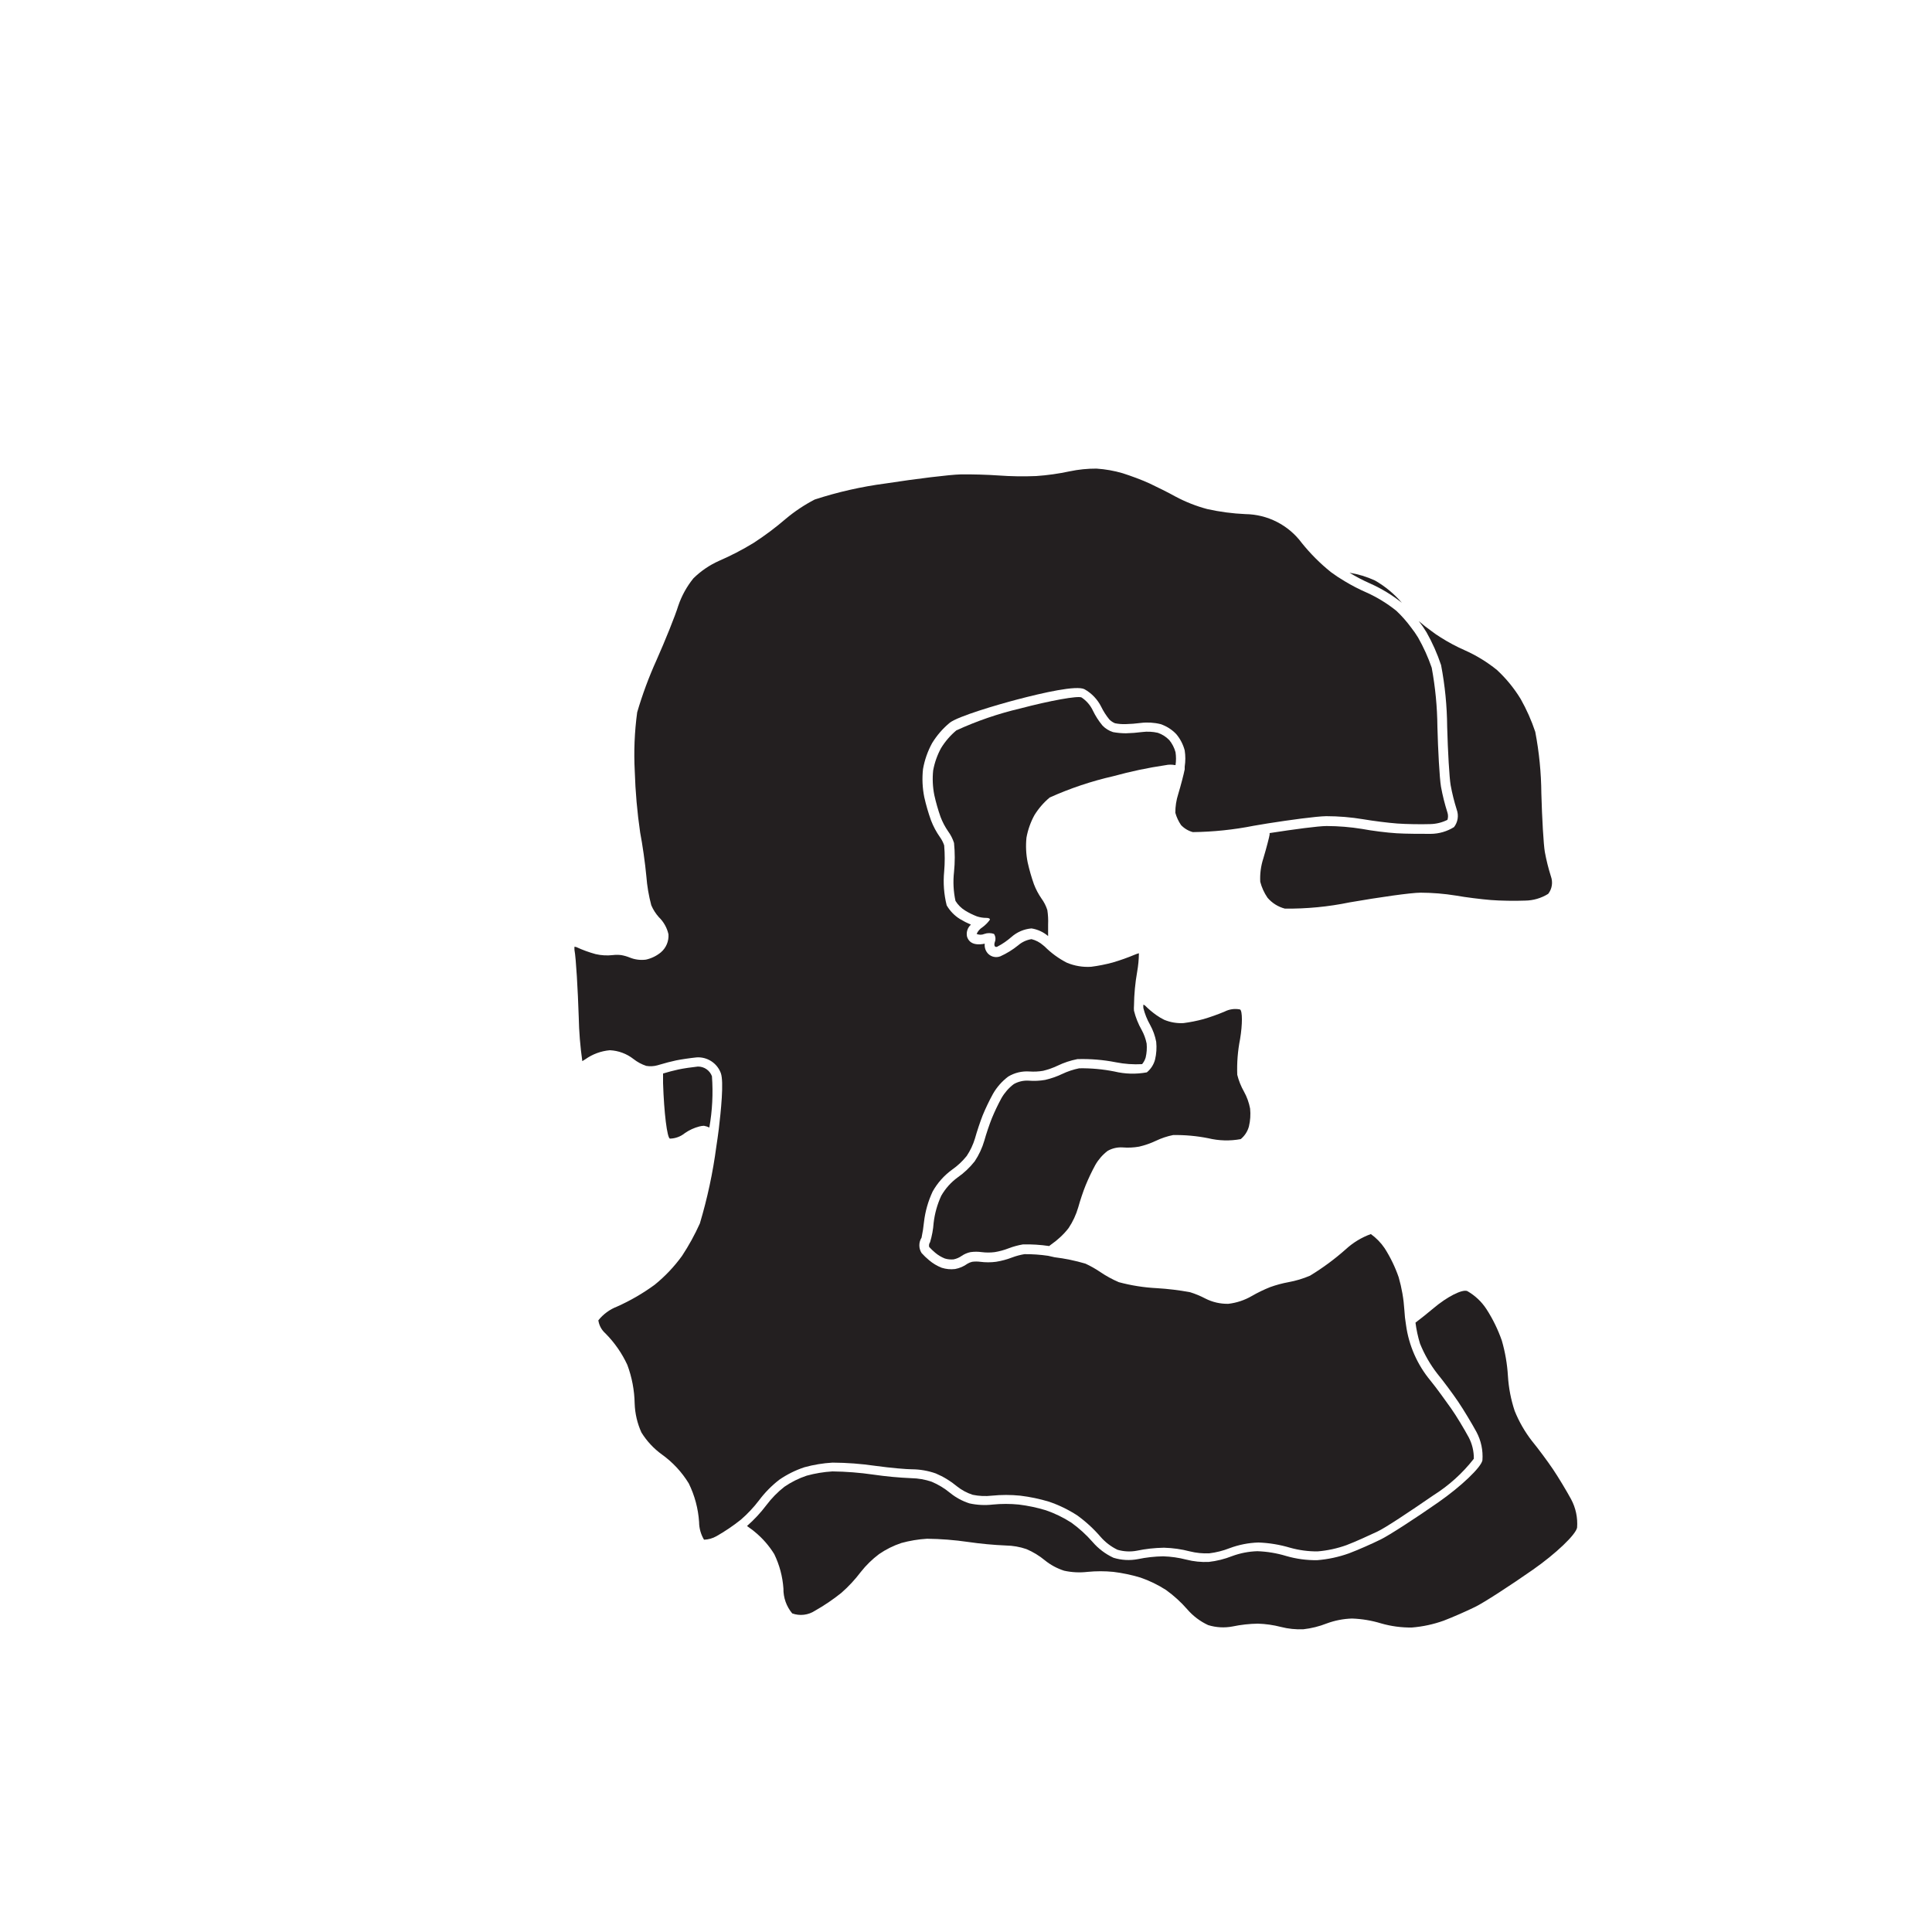
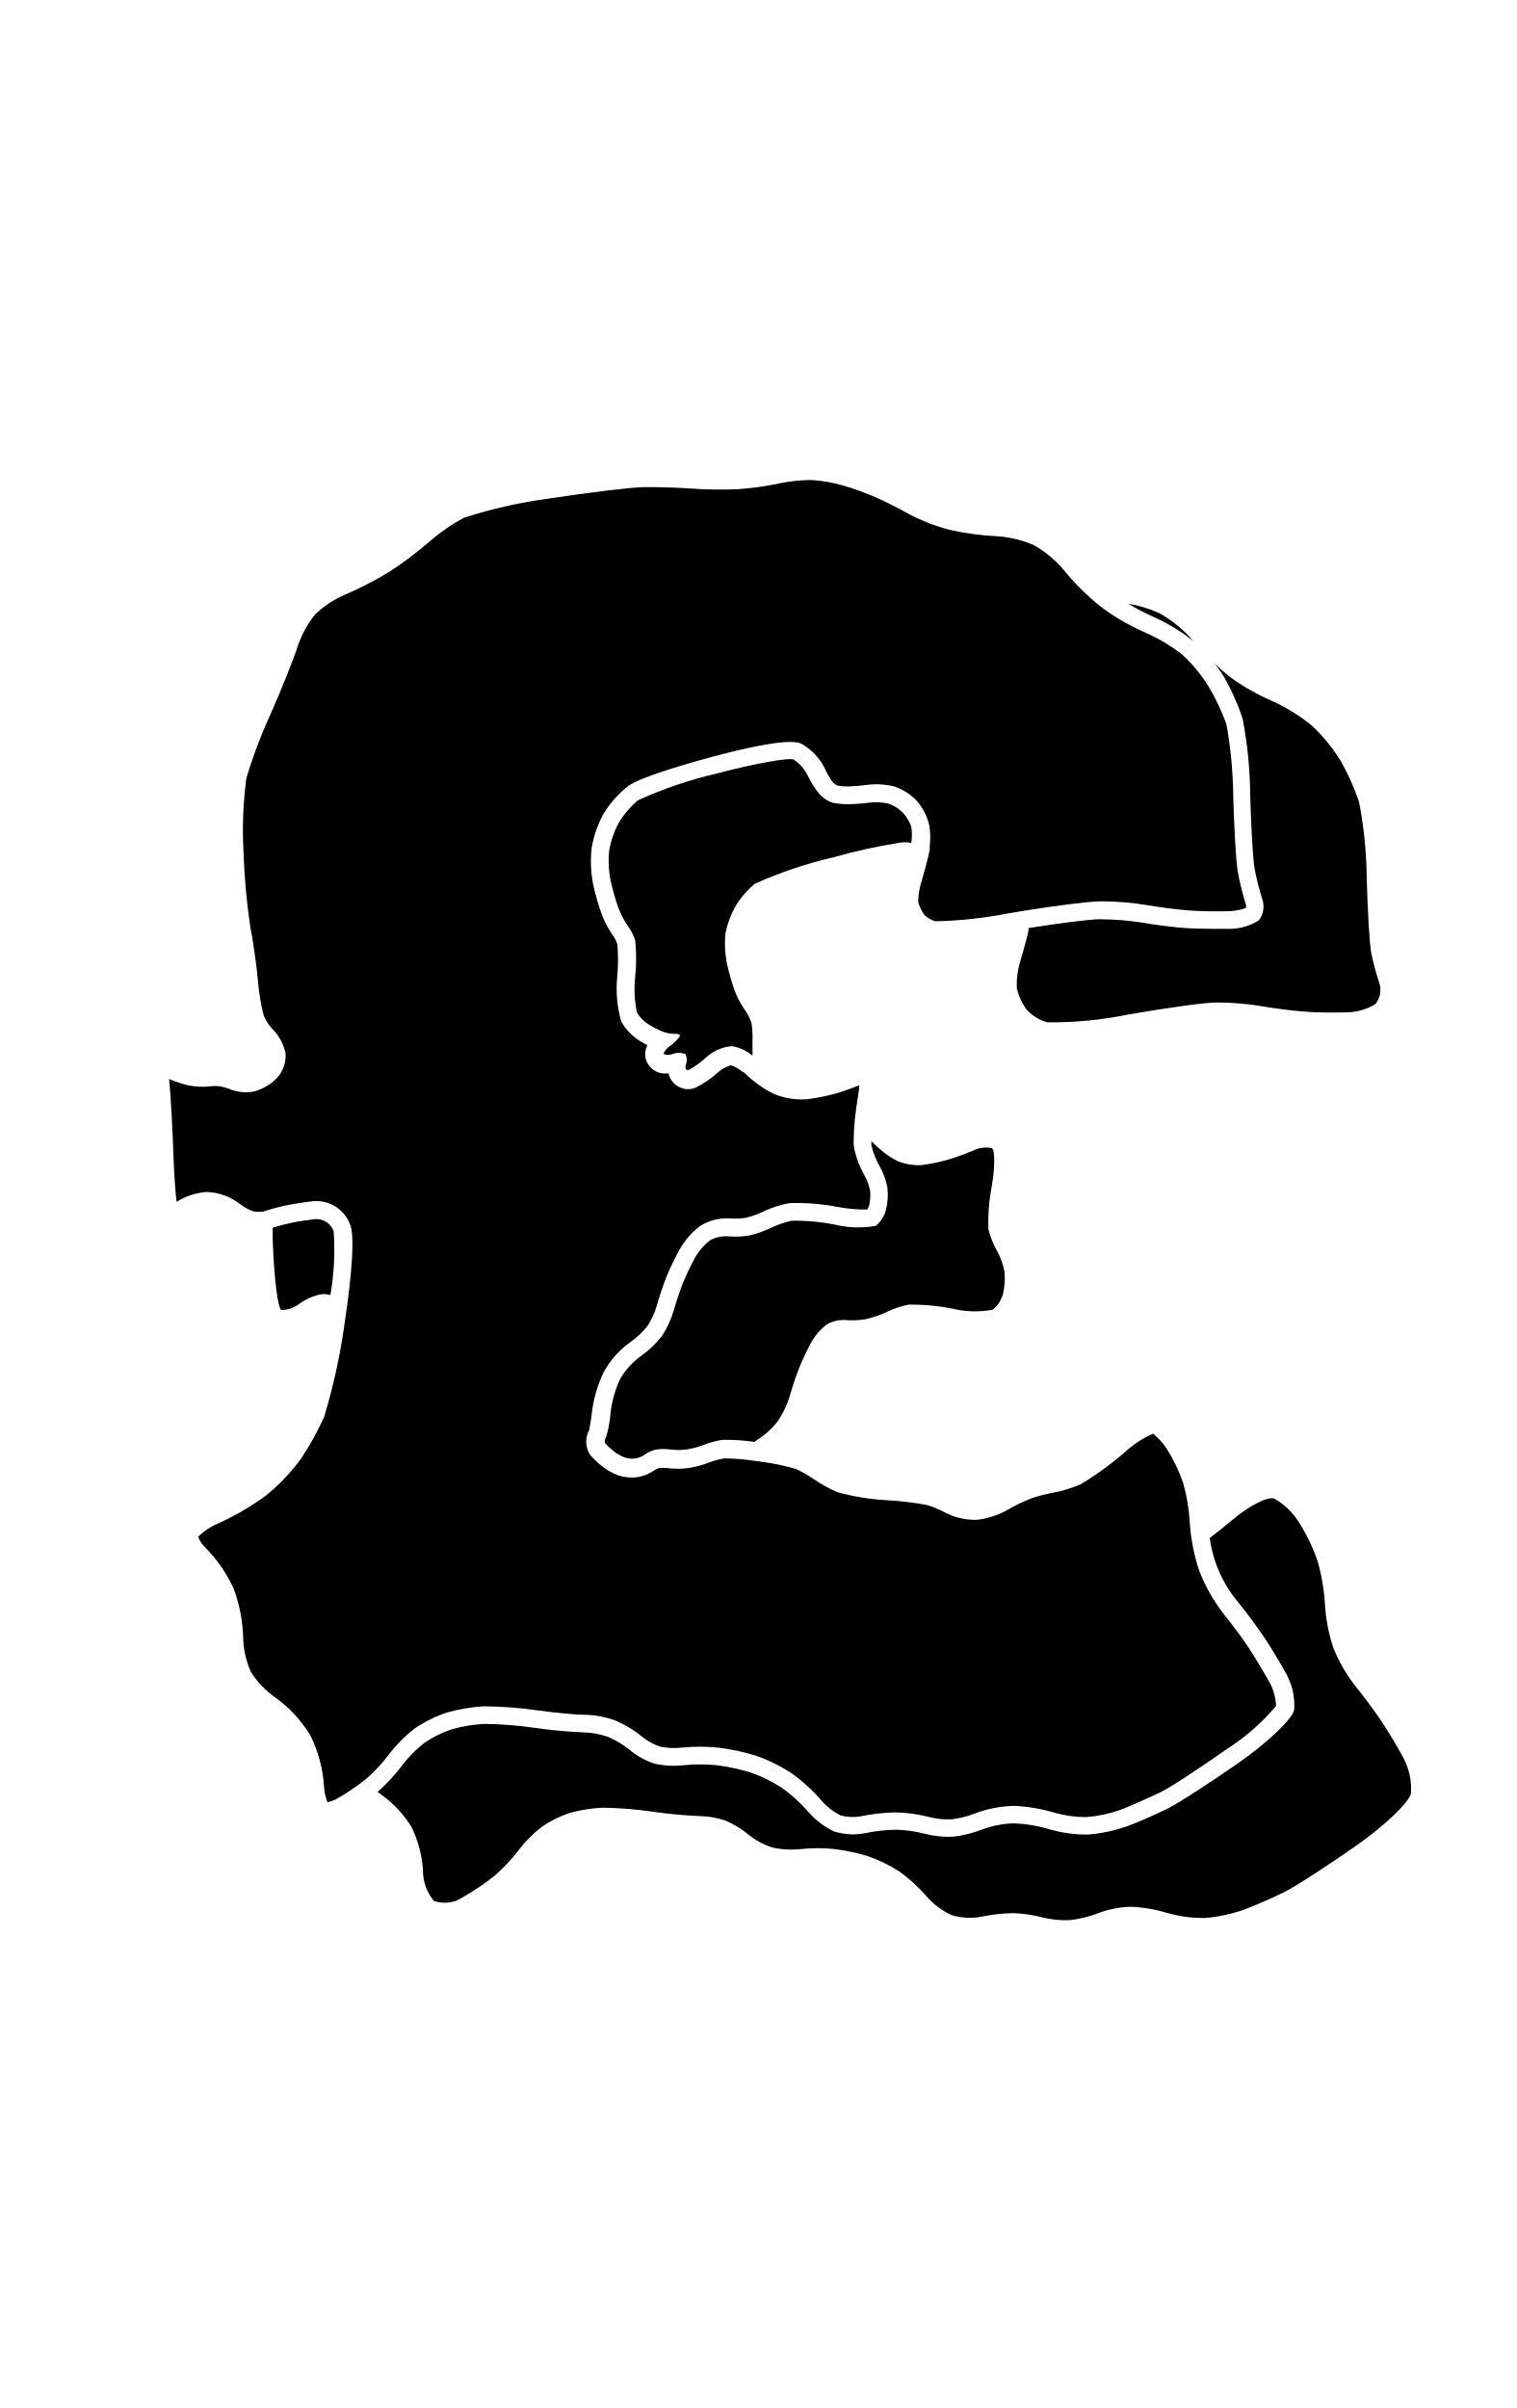
- <svg xmlns="http://www.w3.org/2000/svg" width="200" height="200" viewBox="0 0 200 200">
-   <path d="M144.55 63.23a14.3 14.3 0 0 0-3.08-1.89 19.16 19.16 0 0 1-2.28-1.18 15.79 15.79 0 0 1-1.42-.94 19.67 19.67 0 0 1-3-3 7.39 7.39 0 0 0-5.85-3 22.81 22.81 0 0 1-3.94-.52 15.36 15.36 0 0 1-3.3-1.3c-.71-.4-1.93-1-2.67-1.35s-2-.81-2.79-1.06a12.5 12.5 0 0 0-2.71-.48 13.22 13.22 0 0 0-2.77.28 24.31 24.31 0 0 1-3.47.49 34.13 34.13 0 0 1-3.91-.06c-1.08-.08-2.83-.13-3.91-.11s-4.61.45-7.78.94a40.79 40.79 0 0 0-7.33 1.66 16.39 16.39 0 0 0-3 2 30.28 30.28 0 0 1-3.34 2.5 29 29 0 0 1-3.59 1.86 9 9 0 0 0-2.63 1.8 9.23 9.23 0 0 0-1.56 2.82c-.33 1.07-1.35 3.6-2.26 5.65a41.15 41.15 0 0 0-2 5.4 32.49 32.49 0 0 0-.25 6.09 55.72 55.72 0 0 0 .56 6.36c.23 1.17.52 3.2.64 4.52a16.5 16.5 0 0 0 .51 3 4.5 4.5 0 0 0 .78 1.23 3.53 3.53 0 0 1 1 1.78 2.25 2.25 0 0 1-.79 1.87 3.69 3.69 0 0 1-1.54.75 3.3 3.3 0 0 1-1.69-.22 4.2 4.2 0 0 0-.88-.25 3.66 3.66 0 0 0-.86 0 5.26 5.26 0 0 1-1.78-.1 12.64 12.64 0 0 1-2-.73l-.19-.04a2.31 2.31 0 0 0 0 .35c.16.81.35 4.17.44 6.92a38 38 0 0 0 .37 4.58l.32-.2a5.15 5.15 0 0 1 2.53-.93 4.29 4.29 0 0 1 2.45.91 4.34 4.34 0 0 0 1.32.71 2.68 2.68 0 0 0 1.16-.06l.17-.05c.59-.18 1.29-.36 1.77-.46s1.51-.25 2.12-.31a2.5 2.5 0 0 1 2.5 1.63c.33.9 0 4-.21 5.78-.08.6-.16 1.23-.26 1.85a51.06 51.06 0 0 1-1.7 7.93 24.12 24.12 0 0 1-1.84 3.35 15.63 15.63 0 0 1-2.84 3 21.18 21.18 0 0 1-3.9 2.26 4.59 4.59 0 0 0-1.93 1.42 2.24 2.24 0 0 0 .73 1.35 11.44 11.44 0 0 1 2.27 3.26 12.08 12.08 0 0 1 .76 4 7.89 7.89 0 0 0 .7 3 8 8 0 0 0 2.11 2.27 10.27 10.27 0 0 1 2.79 3 10.67 10.67 0 0 1 1.07 4 3.62 3.62 0 0 0 .51 1.83 2.79 2.79 0 0 0 1.28-.36 19.44 19.44 0 0 0 2.53-1.71 13.29 13.29 0 0 0 1.88-2 11.19 11.19 0 0 1 2.09-2.13 10.26 10.26 0 0 1 2.61-1.3 14 14 0 0 1 2.91-.48 31.75 31.75 0 0 1 4.41.33c1.66.23 3.3.36 3.8.36a7.56 7.56 0 0 1 2.48.43 8.72 8.72 0 0 1 2.2 1.34 5.17 5.17 0 0 0 1.62.87 6.28 6.28 0 0 0 2 .09 14.68 14.68 0 0 1 2.92 0 17.61 17.61 0 0 1 3 .63 13.2 13.2 0 0 1 2.9 1.41 13.93 13.93 0 0 1 2.41 2.21 5.49 5.49 0 0 0 1.76 1.35 4.28 4.28 0 0 0 2 .1 14.85 14.85 0 0 1 2.77-.31h.07a11.75 11.75 0 0 1 2.66.38 7.11 7.11 0 0 0 2 .2 8.6 8.6 0 0 0 2.1-.53 9.32 9.32 0 0 1 3-.59 13.11 13.11 0 0 1 3.27.54 10.26 10.26 0 0 0 2.84.38 11.68 11.68 0 0 0 3-.65c.9-.34 2.34-1 3.19-1.4s3.25-2 5.81-3.76a16.31 16.31 0 0 0 4.18-3.78 4.62 4.62 0 0 0-.53-2.22c-.46-.85-1.29-2.24-1.83-3s-1.49-2.09-2.12-2.86a11.42 11.42 0 0 1-2.54-5.77 13.13 13.13 0 0 1-.17-1.54 15.79 15.79 0 0 0-.59-3.4 14.24 14.24 0 0 0-1.45-3 5.8 5.8 0 0 0-1.43-1.47 7.71 7.71 0 0 0-2.59 1.57 25.56 25.56 0 0 1-3.71 2.74 10.42 10.42 0 0 1-2.23.67 12 12 0 0 0-1.89.51 14.61 14.61 0 0 0-1.9.92 6.26 6.26 0 0 1-2.43.81 5 5 0 0 1-2.39-.55 9.3 9.3 0 0 0-1.57-.65 28.22 28.22 0 0 0-3.45-.42 18.81 18.81 0 0 1-3.93-.62 11.5 11.5 0 0 1-1.92-1.05 10.83 10.83 0 0 0-1.54-.87 19.65 19.65 0 0 0-3.19-.66l-.67-.15a15.89 15.89 0 0 0-2.45-.17 6.77 6.77 0 0 0-1.27.34 8.15 8.15 0 0 1-1.67.45 6.34 6.34 0 0 1-1.64 0 3.22 3.22 0 0 0-.83 0 1.66 1.66 0 0 0-.49.2 3.18 3.18 0 0 1-1.28.55 3.29 3.29 0 0 1-1.38-.13 4.61 4.61 0 0 1-1.32-.79 7.17 7.17 0 0 1-.77-.74 1.49 1.49 0 0 1 0-1.59 14.81 14.81 0 0 0 .25-1.61 10.21 10.21 0 0 1 .9-3.17 7.06 7.06 0 0 1 2-2.25 7.35 7.35 0 0 0 1.52-1.42 6.8 6.8 0 0 0 .86-1.82c.19-.69.55-1.77.8-2.4a22.83 22.83 0 0 1 1.06-2.21 5.9 5.9 0 0 1 1.59-1.8 3.76 3.76 0 0 1 2.2-.52 5.91 5.91 0 0 0 1.4-.07 7.66 7.66 0 0 0 1.5-.53 8.47 8.47 0 0 1 2.05-.68 17.88 17.88 0 0 1 4 .33 10.81 10.81 0 0 0 2.7.19 1.93 1.93 0 0 0 .37-.69 4.52 4.52 0 0 0 .1-1.44 4.91 4.91 0 0 0-.51-1.4 7.79 7.79 0 0 1-.8-2 3.21 3.21 0 0 1 0-.53 21.64 21.64 0 0 1 .33-3.51 11.77 11.77 0 0 0 .18-1.91 2.79 2.79 0 0 0-.41.14 22 22 0 0 1-2.31.82 16.64 16.64 0 0 1-2.22.44 5.58 5.58 0 0 1-2.52-.42 9.11 9.11 0 0 1-2.3-1.68l-.16-.13a2.85 2.85 0 0 0-1.2-.63 2.77 2.77 0 0 0-1.38.64 8.46 8.46 0 0 1-1.85 1.14 1.18 1.18 0 0 1-1.24-.25 1.28 1.28 0 0 1-.37-1.06c-1.33.27-1.71-.33-1.83-.72a1.28 1.28 0 0 1 .4-1.25 9.18 9.18 0 0 1-1.15-.59A4.05 4.05 0 0 1 98 93.72a10.33 10.33 0 0 1-.26-3.5 15.87 15.87 0 0 0 0-2.71 3.22 3.22 0 0 0-.43-.84 8 8 0 0 1-.93-1.74 20.5 20.5 0 0 1-.7-2.41 9.54 9.54 0 0 1-.13-2.91 8.75 8.75 0 0 1 .94-2.68 8.44 8.44 0 0 1 1.84-2.12c.87-.67 4.92-1.86 6.94-2.39 2.74-.72 6.19-1.5 7-1.07a4.29 4.29 0 0 1 1.73 1.82 6.7 6.7 0 0 0 .84 1.31 1.77 1.77 0 0 0 .58.39 4.78 4.78 0 0 0 1.11.09 14.71 14.71 0 0 0 1.55-.12 5.7 5.7 0 0 1 2.06.12 4 4 0 0 1 1.63 1.04 4.35 4.35 0 0 1 .87 1.68 5.44 5.44 0 0 1 0 1.68v.28c-.1.51-.39 1.63-.67 2.56a6.26 6.26 0 0 0-.3 1.94 4.35 4.35 0 0 0 .59 1.27 2.64 2.64 0 0 0 1.22.73 34.55 34.55 0 0 0 6.32-.66l1.43-.24c2.28-.36 5-.73 6.05-.75a23.44 23.44 0 0 1 3.85.32c1 .17 2.56.37 3.51.44s2.5.09 3.42.06a4.17 4.17 0 0 0 1.78-.44 1.24 1.24 0 0 0 0-.75 21.65 21.65 0 0 1-.67-2.68c-.15-.89-.31-3.85-.37-6.2a35.26 35.26 0 0 0-.59-6.12A18.49 18.49 0 0 0 146.8 66a10.3 10.3 0 0 0-.73-1.05 12.53 12.53 0 0 0-1.52-1.72z" fill="#231f20" />
-   <path d="M121.62 79.2h.07a4.45 4.45 0 0 0 0-1.33 3.4 3.4 0 0 0-.64-1.25 3 3 0 0 0-1.19-.76 4.68 4.68 0 0 0-1.63-.08 15.72 15.72 0 0 1-1.68.13 7.72 7.72 0 0 1-1.32-.12 2.58 2.58 0 0 1-1.1-.68 7.53 7.53 0 0 1-1-1.56 3.33 3.33 0 0 0-1.17-1.35c-.38-.19-3.23.32-6.34 1.14A34.93 34.93 0 0 0 99 75.61a7.56 7.56 0 0 0-1.58 1.83 7.72 7.72 0 0 0-.82 2.32 8.57 8.57 0 0 0 .12 2.55 19.62 19.62 0 0 0 .65 2.27 7 7 0 0 0 .78 1.48 4.15 4.15 0 0 1 .61 1.2 14.85 14.85 0 0 1 0 3 9.31 9.31 0 0 0 .15 3 3.07 3.07 0 0 0 1 1 7.41 7.41 0 0 0 1.21.6 3.07 3.07 0 0 0 1 .16c.24 0 .4.08.34.21a3.41 3.41 0 0 1-.76.76 1.57 1.57 0 0 0-.6.69 1 1 0 0 0 .8 0 1.5 1.5 0 0 1 1 0 .91.91 0 0 1 .08.85c-.11.35 0 .56.24.48A7.43 7.43 0 0 0 104.7 97a3.58 3.58 0 0 1 2.08-.89 3.47 3.47 0 0 1 1.72.79v-1.19a7.69 7.69 0 0 0-.08-1.5 4.15 4.15 0 0 0-.61-1.2 7 7 0 0 1-.78-1.48 19.62 19.62 0 0 1-.65-2.27 8.57 8.57 0 0 1-.12-2.55 7.72 7.72 0 0 1 .82-2.32 7.56 7.56 0 0 1 1.58-1.83 34.93 34.93 0 0 1 6.59-2.21 44.8 44.8 0 0 1 5.41-1.14 2.41 2.41 0 0 1 .96-.01zM118.36 104a2.29 2.29 0 0 0 0 .35 6.88 6.88 0 0 0 .69 1.73 5.84 5.84 0 0 1 .64 1.77 5.49 5.49 0 0 1-.12 1.84 2.56 2.56 0 0 1-.85 1.32 8.06 8.06 0 0 1-3.36-.09 17.23 17.23 0 0 0-3.64-.33 7.6 7.6 0 0 0-1.77.59 8.6 8.6 0 0 1-1.75.61 6.73 6.73 0 0 1-1.71.08 2.78 2.78 0 0 0-1.55.36 4.89 4.89 0 0 0-1.27 1.45 21.67 21.67 0 0 0-1 2.1c-.24.6-.59 1.63-.77 2.29a7.78 7.78 0 0 1-1 2.15 8.33 8.33 0 0 1-1.77 1.67 6.1 6.1 0 0 0-1.69 1.89 9.22 9.22 0 0 0-.79 2.81 8.94 8.94 0 0 1-.37 2 .6.6 0 0 0-.09.5 6.79 6.79 0 0 0 .62.59 3.63 3.63 0 0 0 1 .6 2.33 2.33 0 0 0 .91.09 2.23 2.23 0 0 0 .83-.36 2.55 2.55 0 0 1 .91-.39 4.14 4.14 0 0 1 1.17 0 5.36 5.36 0 0 0 1.34 0 7.19 7.19 0 0 0 1.43-.39 7.81 7.81 0 0 1 1.5-.41 16.14 16.14 0 0 1 2.71.17l.23-.18a7.5 7.5 0 0 0 .85-.68 7.32 7.32 0 0 0 .93-1 7.78 7.78 0 0 0 1-2.15c.18-.66.52-1.69.77-2.29a21.67 21.67 0 0 1 1-2.1 4.89 4.89 0 0 1 1.27-1.45 2.78 2.78 0 0 1 1.55-.36 6.73 6.73 0 0 0 1.71-.08 8.6 8.6 0 0 0 1.75-.61 7.6 7.6 0 0 1 1.77-.59 17.23 17.23 0 0 1 3.64.33 8.06 8.06 0 0 0 3.36.09 2.56 2.56 0 0 0 .85-1.32 5.49 5.49 0 0 0 .12-1.84 5.84 5.84 0 0 0-.64-1.77 6.88 6.88 0 0 1-.69-1.73 16 16 0 0 1 .29-3.68c.26-1.55.25-2.93 0-3.08a2.43 2.43 0 0 0-1.6.22 21.23 21.23 0 0 1-2.19.78 15.85 15.85 0 0 1-2.06.41 4.56 4.56 0 0 1-2-.34 5.67 5.67 0 0 1-.82-.49 8.83 8.83 0 0 1-1.18-1zM73.43 116.72a21.44 21.44 0 0 0 .27-5.31 1.53 1.53 0 0 0-1.46-1c-.58.06-1.49.19-2 .3s-1.12.27-1.6.42v1c.1 3.08.42 5.66.71 5.74a2.54 2.54 0 0 0 1.56-.58 4.69 4.69 0 0 1 1.49-.68 2.19 2.19 0 0 1 .47-.07 2.15 2.15 0 0 1 .56.18zM146.87 64.29a11.4 11.4 0 0 1 .8 1.16 19.39 19.39 0 0 1 1.51 3.4 35.37 35.37 0 0 1 .63 6.38c.07 2.59.23 5.31.36 6.05a20.89 20.89 0 0 0 .63 2.53 1.89 1.89 0 0 1-.28 1.81 4.6 4.6 0 0 1-2.41.7c-1 0-2.54 0-3.53-.06S142 86 141 85.81a23.31 23.31 0 0 0-3.66-.3c-.85 0-3.33.33-5.91.73v.16c0 .05-.11.52-.21.89s-.28 1.06-.44 1.57a6.7 6.7 0 0 0-.32 2.42 5.27 5.27 0 0 0 .75 1.65 3.54 3.54 0 0 0 1.8 1.13 31.44 31.44 0 0 0 6.72-.65c3-.52 6.33-1 7.33-1a23.31 23.31 0 0 1 3.66.3c1 .18 2.63.38 3.61.46s2.57.1 3.53.06a4.6 4.6 0 0 0 2.41-.7 1.89 1.89 0 0 0 .28-1.81 20.89 20.89 0 0 1-.63-2.53c-.13-.74-.29-3.46-.36-6.05a35.37 35.37 0 0 0-.63-6.38 19.39 19.39 0 0 0-1.51-3.4 14.16 14.16 0 0 0-2.45-3 14.94 14.94 0 0 0-3.35-2.05 19 19 0 0 1-2.46-1.31c-.38-.24-.74-.48-1-.69a15.29 15.29 0 0 1-1.29-1.02zM145.12 62.4a10.57 10.57 0 0 0-2.79-2.31 10.11 10.11 0 0 0-2.63-.8 18.33 18.33 0 0 0 2.15 1.12 15.1 15.1 0 0 1 3.27 1.99zM147 139.09a13 13 0 0 0 1.78 3.1c.64.78 1.62 2.1 2.18 2.93s1.4 2.23 1.88 3.11a5.37 5.37 0 0 1 .62 2.94c-.14.73-2.2 2.7-4.58 4.36s-5.05 3.39-5.94 3.83-2.36 1.09-3.29 1.44a12.74 12.74 0 0 1-3.3.71 11 11 0 0 1-3.19-.43 11.67 11.67 0 0 0-3-.5 8.26 8.26 0 0 0-2.62.51 9.49 9.49 0 0 1-2.41.6 7.94 7.94 0 0 1-2.33-.24 10.81 10.81 0 0 0-2.39-.34 13.83 13.83 0 0 0-2.61.29 5.23 5.23 0 0 1-2.53-.14 6.4 6.4 0 0 1-2.17-1.64 13 13 0 0 0-2.2-2 12.25 12.25 0 0 0-2.64-1.28 16.69 16.69 0 0 0-2.8-.59 13.78 13.78 0 0 0-2.68 0 7.33 7.33 0 0 1-2.42-.12 6.12 6.12 0 0 1-2-1.08 7.72 7.72 0 0 0-1.91-1.16 6.87 6.87 0 0 0-2.11-.37 38.77 38.77 0 0 1-3.94-.37 32.07 32.07 0 0 0-4.23-.33 13 13 0 0 0-2.66.44 9.19 9.19 0 0 0-2.31 1.15 10.22 10.22 0 0 0-1.87 1.91 14.43 14.43 0 0 1-2 2.15l.34.25c.15.1.32.23.48.37a9.27 9.27 0 0 1 2 2.29 9.68 9.68 0 0 1 .95 3.56 3.92 3.92 0 0 0 .91 2.58 2.66 2.66 0 0 0 2.36-.28 20.4 20.4 0 0 0 2.73-1.85 14.43 14.43 0 0 0 2-2.15 10.22 10.22 0 0 1 1.9-1.86 9.19 9.19 0 0 1 2.31-1.15 13 13 0 0 1 2.66-.44 32.07 32.07 0 0 1 4.23.33 38.77 38.77 0 0 0 3.94.37 6.87 6.87 0 0 1 2.11.37 7.72 7.72 0 0 1 1.91 1.16 6.12 6.12 0 0 0 2 1.08 7.33 7.33 0 0 0 2.42.12 13.78 13.78 0 0 1 2.68 0 16.69 16.69 0 0 1 2.8.59 12.25 12.25 0 0 1 2.64 1.28 13 13 0 0 1 2.2 2 6.4 6.4 0 0 0 2.17 1.64 5.23 5.23 0 0 0 2.53.14 13.83 13.83 0 0 1 2.61-.29 10.81 10.81 0 0 1 2.39.34 7.94 7.94 0 0 0 2.33.24 9.49 9.49 0 0 0 2.41-.6 8.26 8.26 0 0 1 2.62-.51 11.67 11.67 0 0 1 3 .5 11 11 0 0 0 3.19.43 12.74 12.74 0 0 0 3.3-.71c.92-.35 2.4-1 3.29-1.44s3.55-2.16 5.94-3.83 4.44-3.63 4.58-4.36a5.37 5.37 0 0 0-.62-2.94c-.48-.88-1.32-2.28-1.88-3.11s-1.54-2.15-2.18-2.93a13 13 0 0 1-1.78-3.1 14.22 14.22 0 0 1-.7-3.62 16.79 16.79 0 0 0-.63-3.66 15.3 15.3 0 0 0-1.58-3.24 5.82 5.82 0 0 0-2-1.89c-.53-.21-2.11.6-3.51 1.79l-.94.77-.91.71a13 13 0 0 0 .47 2.17z" fill="#231f20" />
+ <svg xmlns="http://www.w3.org/2000/svg" width="126" height="200" viewBox="0 0 126 200">
+   <path d="M21 90.68a3.79 3.79 0 0 1-2-.25 3.8 3.8 0 0 0-.75-.21 3.18 3.18 0 0 0-.71 0 5.78 5.78 0 0 1-2-.1 11.69 11.69 0 0 1-1.5-.5c.16 1.42.3 4.48.37 6.45.06 1.76.17 3 .26 3.75a5.44 5.44 0 0 1 2.49-.82 4.78 4.78 0 0 1 2.77 1 3.93 3.93 0 0 0 1.12.61 2.18 2.18 0 0 0 .88 0l.18-.06c.6-.19 1.31-.37 1.82-.47s1.54-.26 2.17-.32a3 3 0 0 1 3 2c.28.76.22 2.78-.18 6-.08.61-.16 1.24-.26 1.87a50.7 50.7 0 0 1-1.74 8.06 24.74 24.74 0 0 1-1.9 3.44 16.25 16.25 0 0 1-2.95 3.1 21.72 21.72 0 0 1-4 2.32 5 5 0 0 0-1.61 1.09 2.4 2.4 0 0 0 .56.86 11.83 11.83 0 0 1 2.38 3.43 12.66 12.66 0 0 1 .8 4.16 7.41 7.41 0 0 0 .64 2.78 7.5 7.5 0 0 0 2 2.1 10.68 10.68 0 0 1 2.94 3.17 11.07 11.07 0 0 1 1.13 4.21 4.08 4.08 0 0 0 .29 1.33 2.68 2.68 0 0 0 .76-.27 18.9 18.9 0 0 0 2.45-1.66 12.85 12.85 0 0 0 1.8-1.91 11.61 11.61 0 0 1 2.2-2.25 10.67 10.67 0 0 1 2.76-1.37 14.65 14.65 0 0 1 3-.5 32.91 32.91 0 0 1 4.5.34c1.7.23 3.28.36 3.73.36a7.88 7.88 0 0 1 2.66.46 9.17 9.17 0 0 1 2.35 1.43 4.71 4.71 0 0 0 1.42.76 5.87 5.87 0 0 0 1.82.08 15.15 15.15 0 0 1 3 0 18.21 18.21 0 0 1 3.1.66 13.79 13.79 0 0 1 3 1.47 14.51 14.51 0 0 1 2.51 2.3 5.06 5.06 0 0 0 1.55 1.2 3.88 3.88 0 0 0 1.67.08 15.41 15.41 0 0 1 2.88-.33 12.24 12.24 0 0 1 2.87.4 6.54 6.54 0 0 0 1.8.18 8.12 8.12 0 0 0 1.95-.49 9.73 9.73 0 0 1 3.19-.63 13.6 13.6 0 0 1 3.42.57 9.64 9.64 0 0 0 2.67.36 11.24 11.24 0 0 0 2.83-.61c.9-.34 2.31-1 3.15-1.38s3.21-1.94 5.75-3.72a17.9 17.9 0 0 0 4-3.52 4.52 4.52 0 0 0-.48-1.84c-.45-.83-1.28-2.2-1.8-3s-1.47-2.06-2.09-2.82a14.55 14.55 0 0 1-2-3.53A14.34 14.34 0 0 1 99 128a13.62 13.62 0 0 1-.18-1.6 15.46 15.46 0 0 0-.56-3.27 13.89 13.89 0 0 0-1.39-2.86 5.81 5.81 0 0 0-1.1-1.2 8.62 8.62 0 0 0-2.18 1.4 26.21 26.21 0 0 1-3.83 2.81 10.8 10.8 0 0 1-2.36.71 11.68 11.68 0 0 0-1.8.48 14.3 14.3 0 0 0-1.82.88 6.73 6.73 0 0 1-2.65.88 5.44 5.44 0 0 1-2.66-.62A8.9 8.9 0 0 0 77 125a28.1 28.1 0 0 0-3.35-.4 19.26 19.26 0 0 1-4.08-.66 11.89 11.89 0 0 1-2-1.1 10.48 10.48 0 0 0-1.47-.84 20 20 0 0 0-3.06-.62l-.59-.08a17.16 17.16 0 0 0-2.32-.17 6.33 6.33 0 0 0-1.15.31 8.59 8.59 0 0 1-1.79.49 6.85 6.85 0 0 1-1.79 0 2.8 2.8 0 0 0-.66 0 1.34 1.34 0 0 0-.29.12 3.65 3.65 0 0 1-1.49.64 3.76 3.76 0 0 1-1.62-.15 5.1 5.1 0 0 1-1.49-.89 7 7 0 0 1-.84-.82 2 2 0 0 1-.06-2.07c0-.16.14-.72.22-1.49a10.61 10.61 0 0 1 1-3.36 7.52 7.52 0 0 1 2.19-2.44 6.87 6.87 0 0 0 1.39-1.3 6.28 6.28 0 0 0 .78-1.65c.19-.71.56-1.81.82-2.46a23.44 23.44 0 0 1 1.09-2.27 6.35 6.35 0 0 1 1.76-2 4.26 4.26 0 0 1 2.52-.59 5.48 5.48 0 0 0 1.25-.06 7.17 7.17 0 0 0 1.38-.49 8.89 8.89 0 0 1 2.19-.72 18.31 18.31 0 0 1 4.14.33 12 12 0 0 0 2.35.2 1.36 1.36 0 0 0 .16-.34 4 4 0 0 0 .08-1.24 4.42 4.42 0 0 0-.45-1.22 8.23 8.23 0 0 1-.86-2.19 3.75 3.75 0 0 1-.06-.62 22.18 22.18 0 0 1 .34-3.61c.07-.43.11-.8.14-1.1-.66.26-1.5.56-2.06.71a17.28 17.28 0 0 1-2.3.45 6.05 6.05 0 0 1-2.78-.46 9.52 9.52 0 0 1-2.45-1.78l-.15-.06a2.76 2.76 0 0 0-.93-.52 2.68 2.68 0 0 0-1 .52 8.28 8.28 0 0 1-2 1.37A1.68 1.68 0 0 1 56 90a1.7 1.7 0 0 1-.48-.86A1.67 1.67 0 0 1 53.65 88a1.58 1.58 0 0 1 .13-1.19c-.24-.12-.47-.25-.67-.37a4.55 4.55 0 0 1-1.52-1.62 10 10 0 0 1-.31-3.82 16.22 16.22 0 0 0 0-2.57 2.84 2.84 0 0 0-.28-.6A8.41 8.41 0 0 1 50 76a21.18 21.18 0 0 1-.72-2.48 10 10 0 0 1-.14-3.09 9.16 9.16 0 0 1 1-2.86 8.86 8.86 0 0 1 2-2.26c1.14-.88 6.51-2.32 7.12-2.48 6.2-1.64 7.07-1.2 7.4-1a4.77 4.77 0 0 1 1.85 2 6.31 6.31 0 0 0 .68 1.17 1.41 1.41 0 0 0 .37.25 4.55 4.55 0 0 0 .92.07 14.74 14.74 0 0 0 1.52-.13 6.17 6.17 0 0 1 2.27.13 4.48 4.48 0 0 1 1.89 1.21 4.83 4.83 0 0 1 1 1.9 5.88 5.88 0 0 1 .06 1.85v.31c-.1.52-.4 1.67-.68 2.61a6.34 6.34 0 0 0-.28 1.72 4 4 0 0 0 .5 1.06 2.28 2.28 0 0 0 .93.54 35.72 35.72 0 0 0 6.11-.67l1.4-.23c2.33-.37 5.12-.74 6.17-.76a24 24 0 0 1 3.94.32c.94.17 2.52.37 3.46.44s2.46.09 3.36.06a4.57 4.57 0 0 0 1.36-.27 1 1 0 0 0 0-.26 22.26 22.26 0 0 1-.68-2.75c-.16-.94-.32-3.93-.38-6.27a35.22 35.22 0 0 0-.57-6 17.93 17.93 0 0 0-1.49-3.13 9.82 9.82 0 0 0-.69-1 12 12 0 0 0-1.45-1.6 13.77 13.77 0 0 0-3-1.81 19.62 19.62 0 0 1-2.34-1.21 16.4 16.4 0 0 1-1.47-1 20.28 20.28 0 0 1-3.11-3.09 9.19 9.19 0 0 0-2.41-2 9.16 9.16 0 0 0-3.06-.75 23.45 23.45 0 0 1-4-.54 16 16 0 0 1-3.43-1.35c-.7-.4-1.9-1-2.62-1.32s-2-.8-2.75-1a12.07 12.07 0 0 0-2.58-.46 12.5 12.5 0 0 0-2.63.26 24.91 24.91 0 0 1-3.55.5 34.49 34.49 0 0 1-4-.06c-1.07-.08-2.8-.13-3.86-.11s-4.56.45-7.72.93A40.83 40.83 0 0 0 38.54 43a15.79 15.79 0 0 0-2.89 2 30.82 30.82 0 0 1-3.34 2.51 29.53 29.53 0 0 1-3.67 1.89A8.51 8.51 0 0 0 26.2 51a8.78 8.78 0 0 0-1.46 2.63c-.34 1.08-1.36 3.64-2.28 5.71a40.65 40.65 0 0 0-2 5.31 32.62 32.62 0 0 0-.24 6 55.33 55.33 0 0 0 .56 6.28c.24 1.19.53 3.24.65 4.58a16.56 16.56 0 0 0 .48 2.86 4.07 4.07 0 0 0 .67 1.05 4 4 0 0 1 1.14 2.07 2.74 2.74 0 0 1-1 2.31 4.21 4.21 0 0 1-1.72.88z" />
+   <path d="M61.11 75.23a7.56 7.56 0 0 1 1.59-1.83 35 35 0 0 1 6.59-2.21 44.8 44.8 0 0 1 5.4-1.19 2.4 2.4 0 0 1 .93 0h.07a4.45 4.45 0 0 0 0-1.33 3.4 3.4 0 0 0-.69-1.16 3 3 0 0 0-1.19-.76 4.68 4.68 0 0 0-1.63-.08 15.72 15.72 0 0 1-1.68.13 7.72 7.72 0 0 1-1.32-.12A2.58 2.58 0 0 1 68.1 66a7.53 7.53 0 0 1-1-1.56 3.33 3.33 0 0 0-1.17-1.35c-.38-.19-3.23.32-6.34 1.14A35 35 0 0 0 53 66.46a7.56 7.56 0 0 0-1.58 1.83 7.72 7.72 0 0 0-.82 2.32 8.56 8.56 0 0 0 .12 2.55 19.62 19.62 0 0 0 .65 2.27 7 7 0 0 0 .78 1.48 4.14 4.14 0 0 1 .61 1.2 14.85 14.85 0 0 1 0 3 9.31 9.31 0 0 0 .15 3 3.07 3.07 0 0 0 1 1 7.41 7.41 0 0 0 1.21.6 3.06 3.06 0 0 0 1 .16c.24 0 .4.08.34.21a3.41 3.41 0 0 1-.76.76 1.57 1.57 0 0 0-.6.69 1 1 0 0 0 .8 0 1.5 1.5 0 0 1 1 0 .91.91 0 0 1 .08.85c-.11.35 0 .56.24.48a7.44 7.44 0 0 0 1.48-1.08 3.58 3.58 0 0 1 2.08-.89 3.48 3.48 0 0 1 1.72.79v-1.19a7.68 7.68 0 0 0-.08-1.5 4.14 4.14 0 0 0-.61-1.2 7 7 0 0 1-.78-1.48 19.62 19.62 0 0 1-.65-2.27 8.56 8.56 0 0 1-.12-2.55 7.72 7.72 0 0 1 .85-2.26zM72.75 101.81a8.07 8.07 0 0 1-3.36-.09 17.23 17.23 0 0 0-3.64-.33A7.59 7.59 0 0 0 64 102a8.61 8.61 0 0 1-1.75.61 6.75 6.75 0 0 1-1.71.08A2.78 2.78 0 0 0 59 103a4.88 4.88 0 0 0-1.27 1.45 21.65 21.65 0 0 0-1 2.1c-.24.6-.59 1.63-.77 2.29a7.78 7.78 0 0 1-1 2.15 8.34 8.34 0 0 1-1.77 1.67 6.1 6.1 0 0 0-1.69 1.89 9.23 9.23 0 0 0-.79 2.81 8.94 8.94 0 0 1-.37 2 .6.6 0 0 0-.09.5 6.8 6.8 0 0 0 .62.59 3.62 3.62 0 0 0 1 .6 2.33 2.33 0 0 0 .91.09 2.24 2.24 0 0 0 .83-.36 2.55 2.55 0 0 1 .91-.39 4.14 4.14 0 0 1 1.17 0 5.34 5.34 0 0 0 1.34 0 7.17 7.17 0 0 0 1.43-.39 7.83 7.83 0 0 1 1.5-.41 16.19 16.19 0 0 1 2.71.17l.23-.18a7.53 7.53 0 0 0 .8-.58 7.34 7.34 0 0 0 .93-1 7.78 7.78 0 0 0 1-2.15c.18-.66.52-1.69.77-2.29a21.65 21.65 0 0 1 1-2.1 4.88 4.88 0 0 1 1.28-1.46 2.78 2.78 0 0 1 1.55-.36 6.75 6.75 0 0 0 1.71-.08 8.61 8.61 0 0 0 1.75-.61 7.59 7.59 0 0 1 1.77-.59 17.23 17.23 0 0 1 3.64.33 8.07 8.07 0 0 0 3.36.09 2.56 2.56 0 0 0 .85-1.32 5.49 5.49 0 0 0 .12-1.84 5.84 5.84 0 0 0-.64-1.77 6.89 6.89 0 0 1-.69-1.73 16 16 0 0 1 .29-3.68c.26-1.55.25-2.93 0-3.08a2.42 2.42 0 0 0-1.6.22 21.29 21.29 0 0 1-2.19.78 15.85 15.85 0 0 1-2.06.41 4.57 4.57 0 0 1-2-.34 5.65 5.65 0 0 1-.82-.49 8.81 8.81 0 0 1-1.18-1l-.16-.14a2.3 2.3 0 0 0 0 .35 6.89 6.89 0 0 0 .69 1.73 5.84 5.84 0 0 1 .64 1.77 5.49 5.49 0 0 1-.12 1.84 2.56 2.56 0 0 1-.84 1.32zM23.38 108.81a2.54 2.54 0 0 0 1.56-.58 4.69 4.69 0 0 1 1.49-.68 2.17 2.17 0 0 1 .47-.07 2.15 2.15 0 0 1 .54.08 21.44 21.44 0 0 0 .27-5.31 1.53 1.53 0 0 0-1.46-1c-.58.06-1.49.19-2 .3s-1.12.27-1.6.42v1c.11 3.17.43 5.76.73 5.84zM113.88 79.07c-.13-.74-.29-3.46-.36-6.05a35.37 35.37 0 0 0-.63-6.38 19.39 19.39 0 0 0-1.51-3.4 14.16 14.16 0 0 0-2.45-3 14.94 14.94 0 0 0-3.35-2.05 19 19 0 0 1-2.46-1.31c-.38-.24-.74-.48-1-.69a15.25 15.25 0 0 1-1.22-1.07 11.4 11.4 0 0 1 .8 1.16 19.39 19.39 0 0 1 1.51 3.4 35.37 35.37 0 0 1 .63 6.38c.07 2.59.23 5.31.36 6.05a20.87 20.87 0 0 0 .63 2.53 1.89 1.89 0 0 1-.28 1.81 4.6 4.6 0 0 1-2.41.7c-1 0-2.54 0-3.53-.06S96 76.83 95 76.65a23.33 23.33 0 0 0-3.66-.3c-.85 0-3.33.33-5.91.73v.17c0 .06-.11.52-.21.89s-.28 1.06-.44 1.57a6.7 6.7 0 0 0-.32 2.42 5.27 5.27 0 0 0 .75 1.65A3.54 3.54 0 0 0 87 84.91a31.48 31.48 0 0 0 6.72-.65c3-.52 6.33-1 7.33-1a23.33 23.33 0 0 1 3.66.3c1 .18 2.63.38 3.61.46s2.57.1 3.53.06a4.6 4.6 0 0 0 2.41-.7 1.89 1.89 0 0 0 .28-1.81 20.87 20.87 0 0 1-.66-2.5zM93.71 50.14a18.3 18.3 0 0 0 2.15 1.12 15.1 15.1 0 0 1 3.27 2 10.57 10.57 0 0 0-2.79-2.31 10.13 10.13 0 0 0-2.63-.81zM114.71 142.91c-.56-.83-1.54-2.15-2.18-2.93a13 13 0 0 1-1.78-3.1 14.22 14.22 0 0 1-.7-3.62 16.79 16.79 0 0 0-.63-3.66 15.31 15.31 0 0 0-1.58-3.24 5.82 5.82 0 0 0-2-1.89c-.53-.21-2.11.6-3.51 1.79l-.94.77-.91.71a10.44 10.44 0 0 0 2.33 5.3c.64.78 1.62 2.1 2.18 2.93s1.4 2.23 1.88 3.12a5.37 5.37 0 0 1 .62 2.94c-.14.73-2.2 2.7-4.58 4.36s-5.05 3.39-5.94 3.83-2.36 1.09-3.29 1.44a12.73 12.73 0 0 1-3.3.71 11 11 0 0 1-3.19-.43 11.68 11.68 0 0 0-3-.5 8.27 8.27 0 0 0-2.62.51 9.48 9.48 0 0 1-2.41.6 7.94 7.94 0 0 1-2.33-.24 10.81 10.81 0 0 0-2.39-.34 13.85 13.85 0 0 0-2.61.29 5.23 5.23 0 0 1-2.53-.14 6.4 6.4 0 0 1-2.17-1.64 12.94 12.94 0 0 0-2.2-2 12.22 12.22 0 0 0-2.64-1.28 16.67 16.67 0 0 0-2.8-.59 13.76 13.76 0 0 0-2.68 0 7.33 7.33 0 0 1-2.42-.12 6.12 6.12 0 0 1-2-1.08 7.71 7.71 0 0 0-1.91-1.16 6.86 6.86 0 0 0-2.11-.37 38.79 38.79 0 0 1-3.94-.37 32.11 32.11 0 0 0-4.23-.33 13 13 0 0 0-2.66.44 9.19 9.19 0 0 0-2.31 1.15 10.22 10.22 0 0 0-1.87 1.91 14.42 14.42 0 0 1-2 2.15l.34.25c.15.1.32.23.48.37a9.26 9.26 0 0 1 2 2.29 9.68 9.68 0 0 1 .95 3.56 3.92 3.92 0 0 0 .91 2.58 2.66 2.66 0 0 0 2.36-.28 20.4 20.4 0 0 0 2.73-1.85 14.42 14.42 0 0 0 2-2.15 10.22 10.22 0 0 1 1.87-1.87 9.19 9.19 0 0 1 2.31-1.15 13 13 0 0 1 2.66-.44 32.11 32.11 0 0 1 4.23.33 38.79 38.79 0 0 0 3.94.37 6.86 6.86 0 0 1 2.11.37 7.71 7.71 0 0 1 1.91 1.16 6.12 6.12 0 0 0 2 1.08 7.33 7.33 0 0 0 2.42.12 13.76 13.76 0 0 1 2.68 0 16.67 16.67 0 0 1 2.8.59 12.22 12.22 0 0 1 2.64 1.28 12.94 12.94 0 0 1 2.2 2 6.4 6.4 0 0 0 2.1 1.61 5.23 5.23 0 0 0 2.53.14 13.85 13.85 0 0 1 2.61-.29 10.81 10.81 0 0 1 2.39.34 7.94 7.94 0 0 0 2.33.24 9.48 9.48 0 0 0 2.41-.6 8.27 8.27 0 0 1 2.62-.51 11.68 11.68 0 0 1 3 .5 11 11 0 0 0 3.19.43 12.73 12.73 0 0 0 3.3-.71c.92-.35 2.4-1 3.29-1.44s3.55-2.16 5.94-3.83 4.44-3.63 4.58-4.36a5.37 5.37 0 0 0-.62-2.94c-.46-.88-1.31-2.28-1.86-3.11z" />
</svg>
